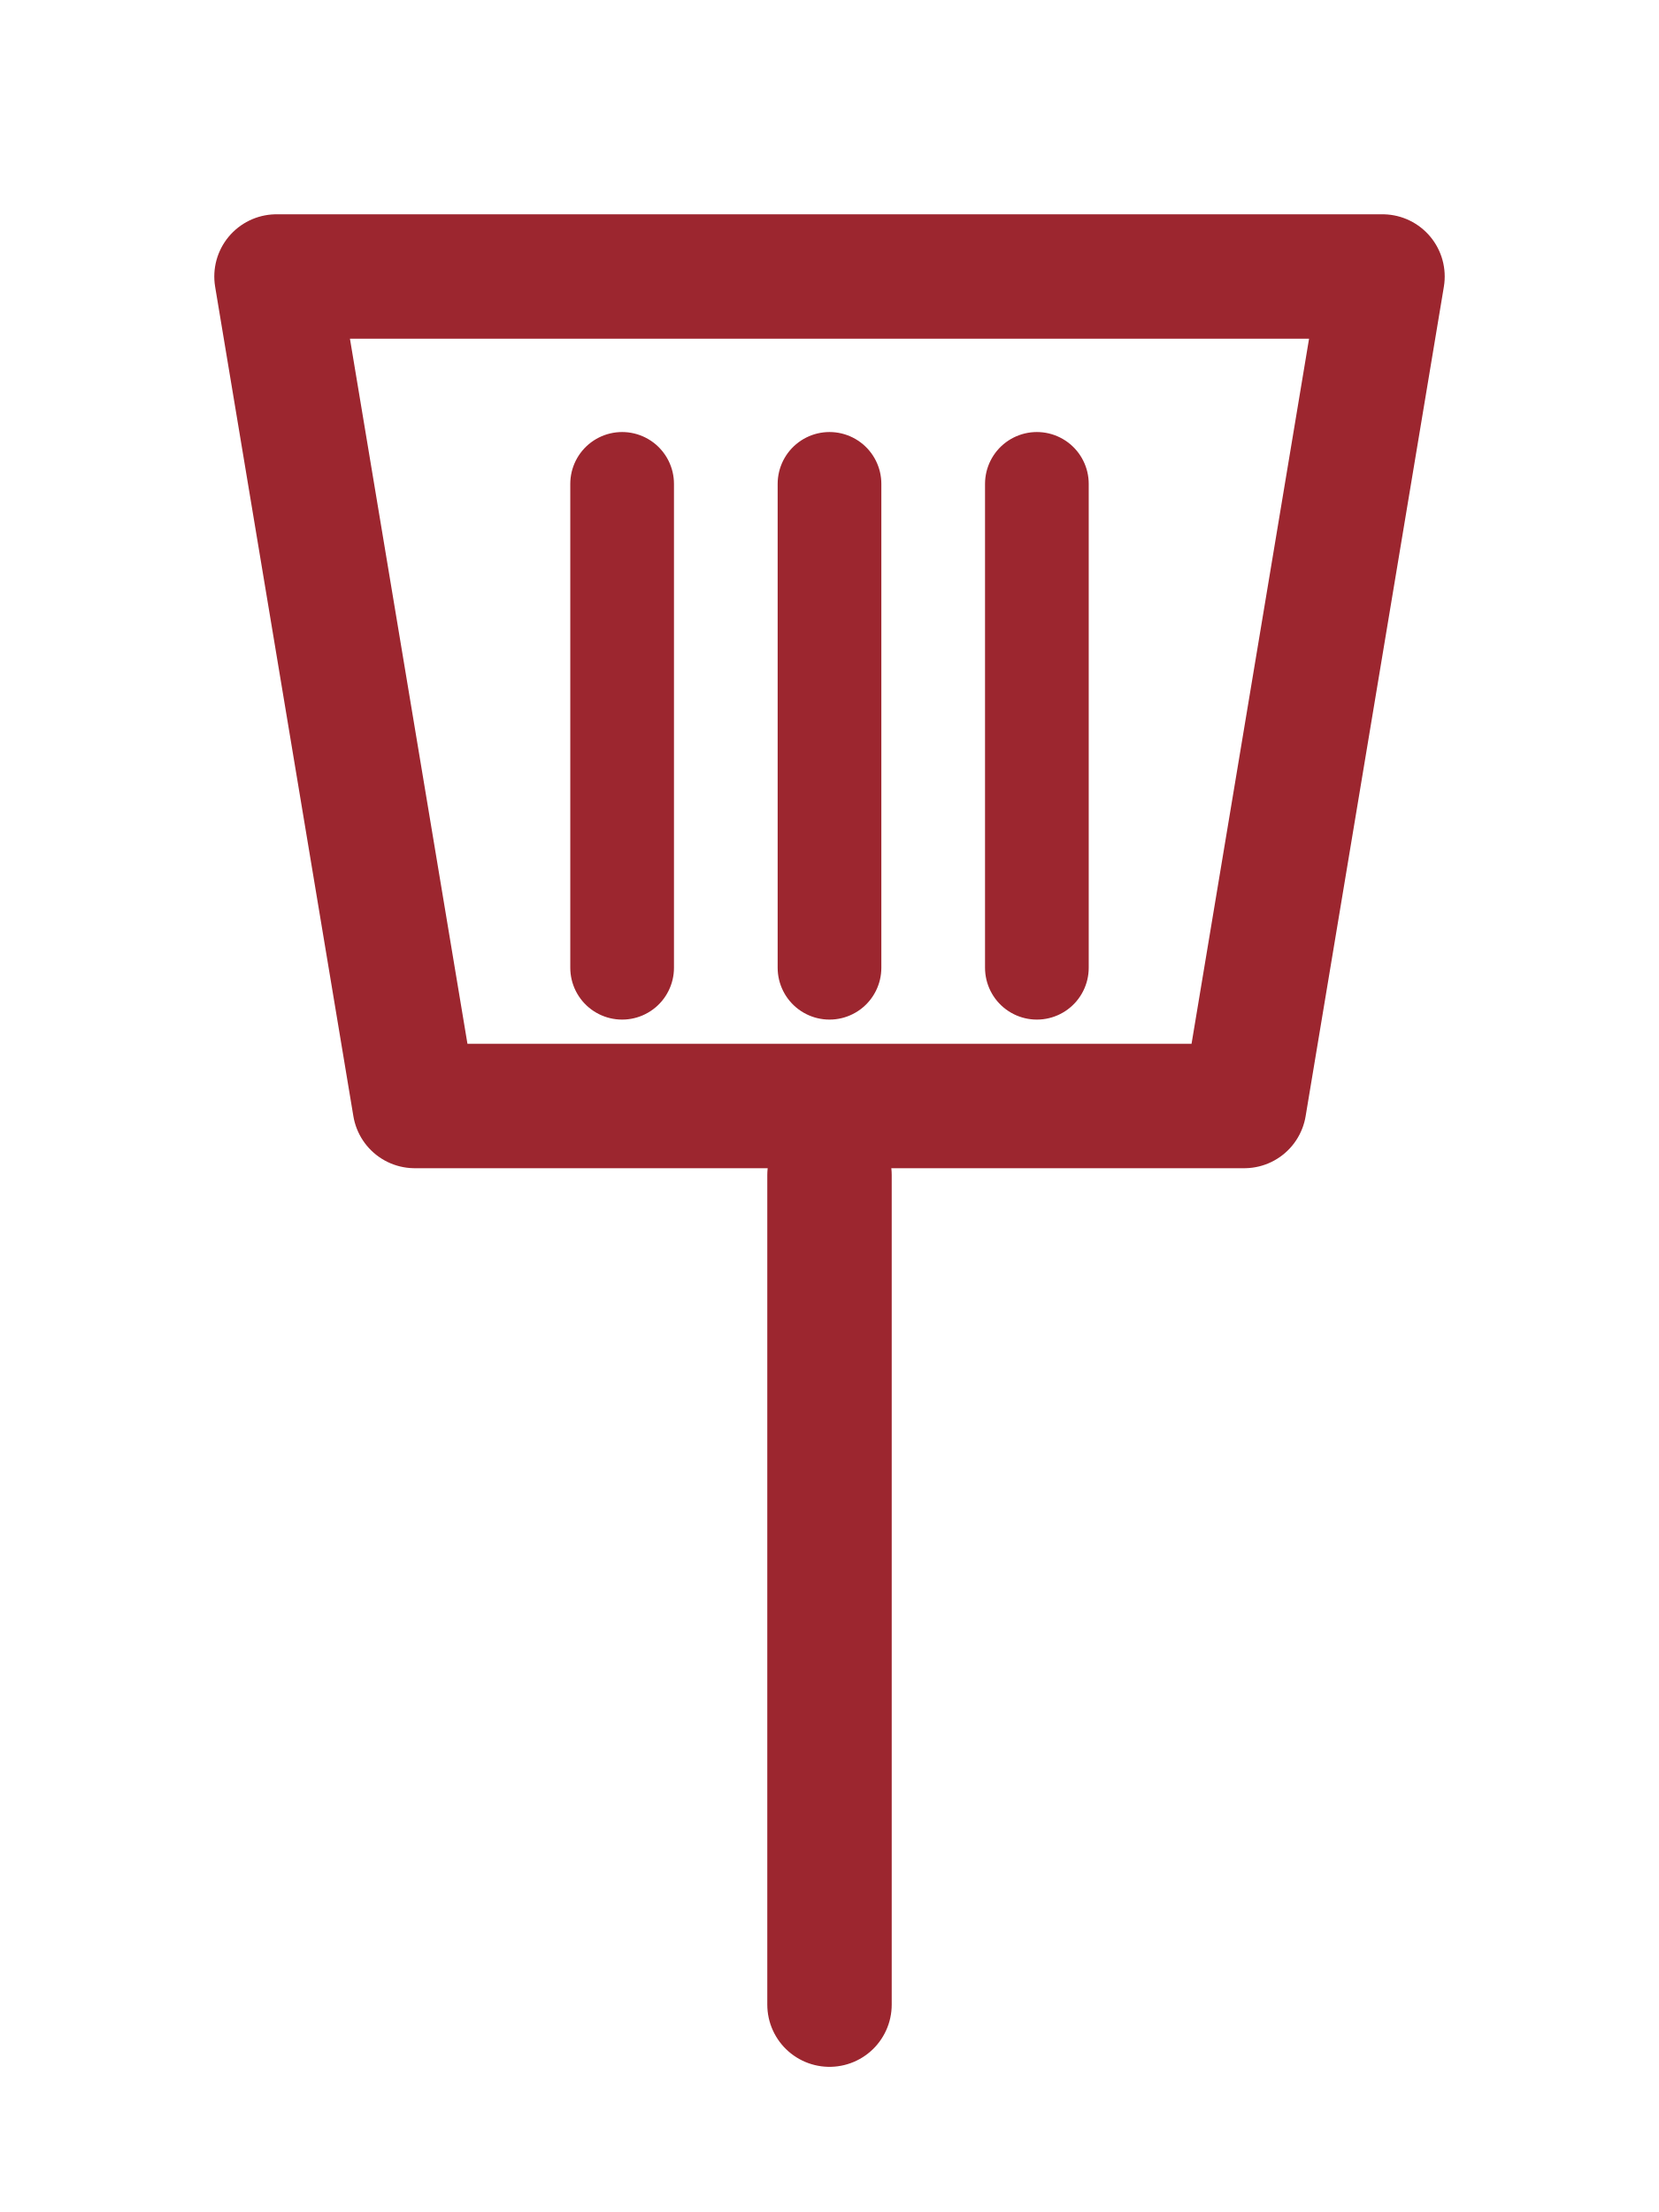
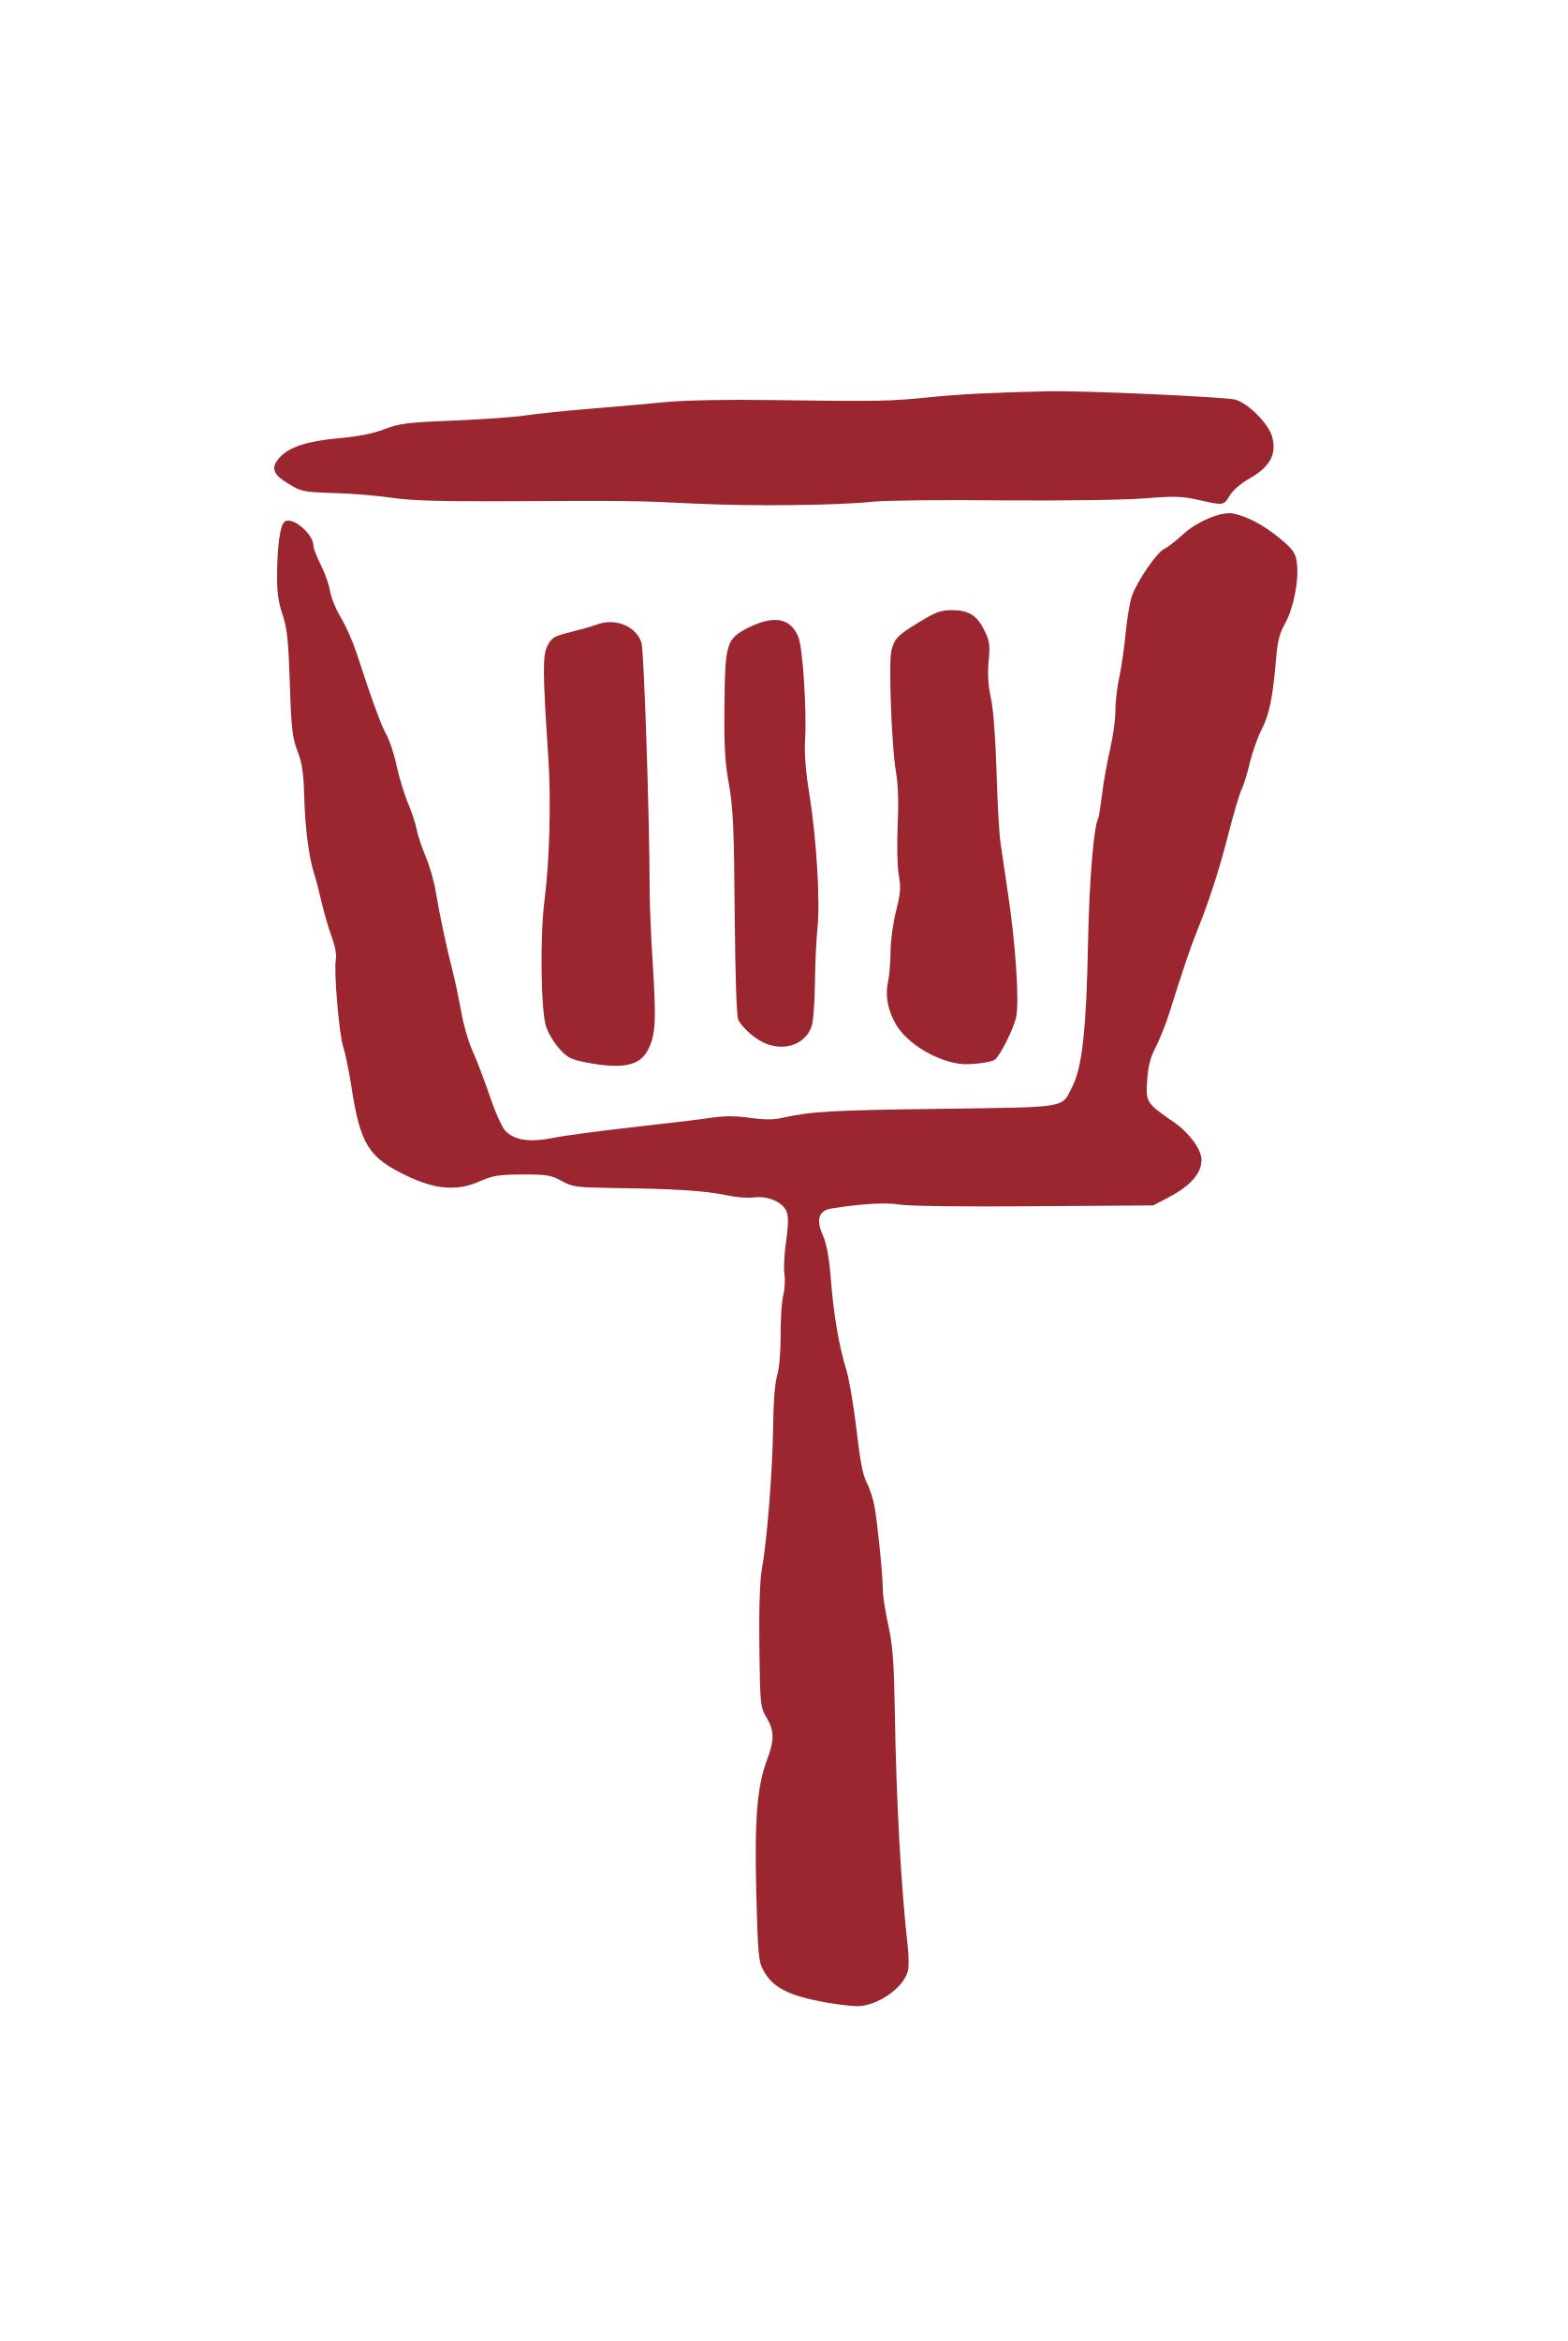
- <svg xmlns="http://www.w3.org/2000/svg" viewBox="0 0 24 32" fill="none">
-   <path d="M12 29V17" stroke="#9c262f" stroke-width="1.8" stroke-linecap="round" />
-   <path d="M4 4h16l-2 12H6L4 4Z" stroke="#9c262f" stroke-width="1.8" stroke-linejoin="round" />
-   <path d="M9 7v7M12 7v7M15 7v7" stroke="#9c262f" stroke-width="1.5" stroke-linecap="round" />
+ <svg xmlns="http://www.w3.org/2000/svg" viewBox="0 0 75 112">
+   <path d="M39.51 95.80C37.74 95.48 36.98 95.09 36.54 94.28C36.30 93.85 36.27 93.51 36.19 90.48C36.11 86.99 36.23 85.47 36.71 84.19C37.06 83.27 37.06 82.81 36.70 82.20C36.38 81.65 36.38 81.62 36.34 78.73C36.32 76.82 36.37 75.53 36.47 75.00C36.71 73.73 36.98 70.24 37.00 68.25C37.01 67.11 37.08 66.20 37.19 65.81C37.30 65.44 37.36 64.66 37.36 63.88C37.35 63.15 37.41 62.31 37.48 61.99C37.56 61.68 37.58 61.21 37.54 60.95C37.50 60.70 37.53 60.00 37.62 59.40C37.73 58.61 37.74 58.22 37.64 57.96C37.46 57.51 36.75 57.20 36.07 57.29C35.79 57.33 35.20 57.28 34.75 57.18C33.79 56.97 32.18 56.87 29.44 56.84C27.56 56.81 27.40 56.79 26.88 56.50C26.37 56.22 26.17 56.19 25.00 56.19C23.88 56.20 23.59 56.24 23.00 56.50C21.90 57.00 20.86 56.92 19.48 56.26C17.63 55.38 17.24 54.76 16.81 51.94C16.69 51.19 16.52 50.36 16.43 50.10C16.23 49.54 15.97 46.44 16.07 45.92C16.12 45.69 16.04 45.28 15.87 44.81C15.72 44.40 15.50 43.64 15.38 43.12C15.26 42.60 15.10 41.99 15.02 41.75C14.78 40.99 14.60 39.61 14.56 38.12C14.53 37.00 14.46 36.52 14.24 35.94C13.99 35.28 13.94 34.87 13.87 32.69C13.80 30.60 13.74 30.06 13.52 29.40C13.32 28.80 13.25 28.32 13.26 27.46C13.27 26.15 13.40 25.18 13.60 24.98C13.93 24.65 15.00 25.52 15.00 26.12C15.00 26.23 15.16 26.64 15.36 27.04C15.56 27.44 15.76 28.01 15.80 28.30C15.85 28.60 16.08 29.17 16.32 29.56C16.56 29.96 16.89 30.71 17.06 31.23C17.82 33.56 18.25 34.73 18.49 35.14C18.63 35.39 18.86 36.06 18.98 36.64C19.11 37.22 19.36 38.03 19.53 38.44C19.71 38.85 19.89 39.41 19.94 39.69C19.99 39.96 20.19 40.55 20.38 41.00C20.57 41.45 20.79 42.23 20.87 42.75C21.02 43.68 21.36 45.29 21.70 46.62C21.80 47.00 21.96 47.80 22.07 48.39C22.17 48.98 22.41 49.83 22.61 50.27C22.81 50.70 23.18 51.68 23.44 52.44C23.69 53.19 24.03 53.94 24.18 54.10C24.62 54.56 25.35 54.66 26.48 54.44C27.00 54.33 28.68 54.11 30.19 53.94C31.70 53.77 33.39 53.57 33.94 53.49C34.68 53.38 35.18 53.38 35.88 53.48C36.51 53.57 37.00 53.58 37.38 53.49C38.86 53.17 39.69 53.12 44.94 53.05C51.26 52.96 50.78 53.04 51.33 51.96C51.79 51.06 51.99 49.22 52.07 45.12C52.13 42.06 52.35 39.47 52.57 39.12C52.59 39.08 52.67 38.55 52.75 37.95C52.82 37.34 53.00 36.39 53.13 35.83C53.26 35.27 53.38 34.45 53.38 34.00C53.38 33.55 53.47 32.82 53.57 32.38C53.67 31.93 53.80 31.00 53.87 30.30C53.93 29.61 54.07 28.81 54.17 28.52C54.41 27.81 55.37 26.42 55.72 26.26C55.88 26.19 56.27 25.88 56.60 25.58C57.29 24.94 58.47 24.45 59.03 24.57C59.73 24.72 60.50 25.14 61.24 25.75C61.88 26.28 62.00 26.45 62.06 26.90C62.18 27.70 61.91 29.09 61.51 29.81C61.23 30.30 61.14 30.68 61.07 31.50C60.92 33.33 60.75 34.17 60.39 34.88C60.19 35.25 59.94 35.98 59.81 36.50C59.69 37.02 59.51 37.60 59.41 37.79C59.32 37.98 59.04 38.91 58.80 39.85C58.39 41.50 57.82 43.24 57.28 44.56C57.01 45.22 56.60 46.42 56.01 48.31C55.82 48.93 55.50 49.73 55.31 50.10C55.05 50.59 54.95 50.99 54.90 51.68C54.83 52.74 54.85 52.77 56.18 53.69C56.92 54.20 57.50 55.00 57.50 55.49C57.50 56.15 56.96 56.75 55.88 57.31L55.19 57.67L49.44 57.71C46.04 57.74 43.43 57.70 43.04 57.63C42.43 57.52 41.20 57.59 39.78 57.82C39.18 57.92 39.04 58.35 39.38 59.10C39.56 59.51 39.68 60.15 39.76 61.19C39.90 62.92 40.15 64.41 40.51 65.56C40.64 66.00 40.86 67.28 40.99 68.40C41.16 69.89 41.29 70.57 41.48 70.94C41.63 71.22 41.80 71.75 41.86 72.13C42.01 72.98 42.25 75.41 42.25 76.07C42.25 76.34 42.37 77.10 42.51 77.75C42.72 78.69 42.78 79.50 42.82 81.69C42.89 86.18 43.12 90.29 43.45 93.21C43.49 93.63 43.50 94.12 43.45 94.29C43.24 95.13 41.94 96.01 40.97 95.98C40.68 95.97 40.02 95.89 39.51 95.80ZM28.00 50.82C27.31 50.68 27.13 50.59 26.75 50.15C26.50 49.87 26.22 49.40 26.13 49.10C25.88 48.31 25.84 44.75 26.06 43.06C26.30 41.19 26.38 38.29 26.24 36.25C25.97 32.13 25.96 31.34 26.21 30.88C26.41 30.50 26.53 30.43 27.31 30.24C27.79 30.12 28.35 29.96 28.54 29.89C29.43 29.54 30.44 29.95 30.70 30.75C30.82 31.14 31.09 39.27 31.09 42.56C31.09 43.18 31.15 44.78 31.24 46.12C31.41 48.86 31.38 49.51 31.01 50.23C30.61 51.00 29.79 51.17 28.00 50.82ZM46.06 50.91C44.93 50.81 43.55 50.02 42.96 49.14C42.52 48.47 42.34 47.65 42.50 46.97C42.56 46.68 42.62 46.02 42.62 45.52C42.62 45.01 42.74 44.15 42.88 43.59C43.10 42.73 43.12 42.46 43.01 41.85C42.94 41.43 42.92 40.41 42.96 39.46C43.01 38.36 42.98 37.52 42.88 36.94C42.67 35.78 42.52 31.68 42.66 31.12C42.81 30.54 42.97 30.38 44.03 29.74C44.80 29.27 45.04 29.19 45.58 29.19C46.38 29.20 46.77 29.45 47.12 30.18C47.36 30.67 47.39 30.87 47.31 31.66C47.26 32.28 47.29 32.82 47.42 33.38C47.53 33.87 47.64 35.25 47.69 36.88C47.73 38.35 47.82 39.90 47.88 40.31C47.94 40.73 48.10 41.79 48.23 42.69C48.60 45.08 48.79 47.94 48.63 48.66C48.49 49.27 47.84 50.56 47.59 50.71C47.39 50.83 46.51 50.94 46.06 50.91ZM36.70 49.95C36.20 49.76 35.58 49.24 35.34 48.81C35.25 48.65 35.19 46.92 35.16 43.69C35.13 39.55 35.08 38.61 34.88 37.50C34.69 36.45 34.65 35.69 34.67 33.69C34.70 30.79 34.77 30.57 35.77 30.05C37.02 29.42 37.82 29.55 38.20 30.46C38.42 30.96 38.61 33.95 38.53 35.41C38.49 36.05 38.56 36.95 38.74 38.03C39.08 40.18 39.26 43.16 39.12 44.44C39.06 44.99 39.01 46.17 39.00 47.06C38.99 47.96 38.92 48.88 38.84 49.11C38.55 49.93 37.63 50.29 36.70 49.95ZM33.19 24.09C30.34 23.95 30.02 23.95 24.03 23.98C21.03 23.99 19.68 23.95 18.78 23.82C18.11 23.72 16.86 23.61 16.00 23.59C14.50 23.54 14.41 23.52 13.78 23.13C13.04 22.68 12.95 22.36 13.39 21.88C13.86 21.38 14.69 21.11 16.17 20.97C17.11 20.89 17.83 20.75 18.38 20.54C19.10 20.26 19.47 20.21 21.75 20.12C23.16 20.06 24.68 19.95 25.12 19.88C25.57 19.81 26.95 19.66 28.19 19.56C29.43 19.46 31.11 19.31 31.94 19.23C32.80 19.15 34.89 19.11 36.88 19.14C42.06 19.21 42.55 19.20 44.44 19.01C46.05 18.85 47.34 18.79 50.12 18.72C51.79 18.68 58.64 18.99 59.12 19.12C59.75 19.30 60.71 20.28 60.88 20.89C61.11 21.74 60.78 22.34 59.77 22.91C59.38 23.13 58.99 23.47 58.85 23.71C58.56 24.19 58.57 24.19 57.36 23.92C56.57 23.74 56.22 23.73 54.82 23.84C53.87 23.92 51.01 23.96 48.00 23.94C45.15 23.91 42.36 23.94 41.81 24.00C40.16 24.18 35.98 24.23 33.19 24.09Z" fill="#9c262f" fill-rule="evenodd" />
</svg>
